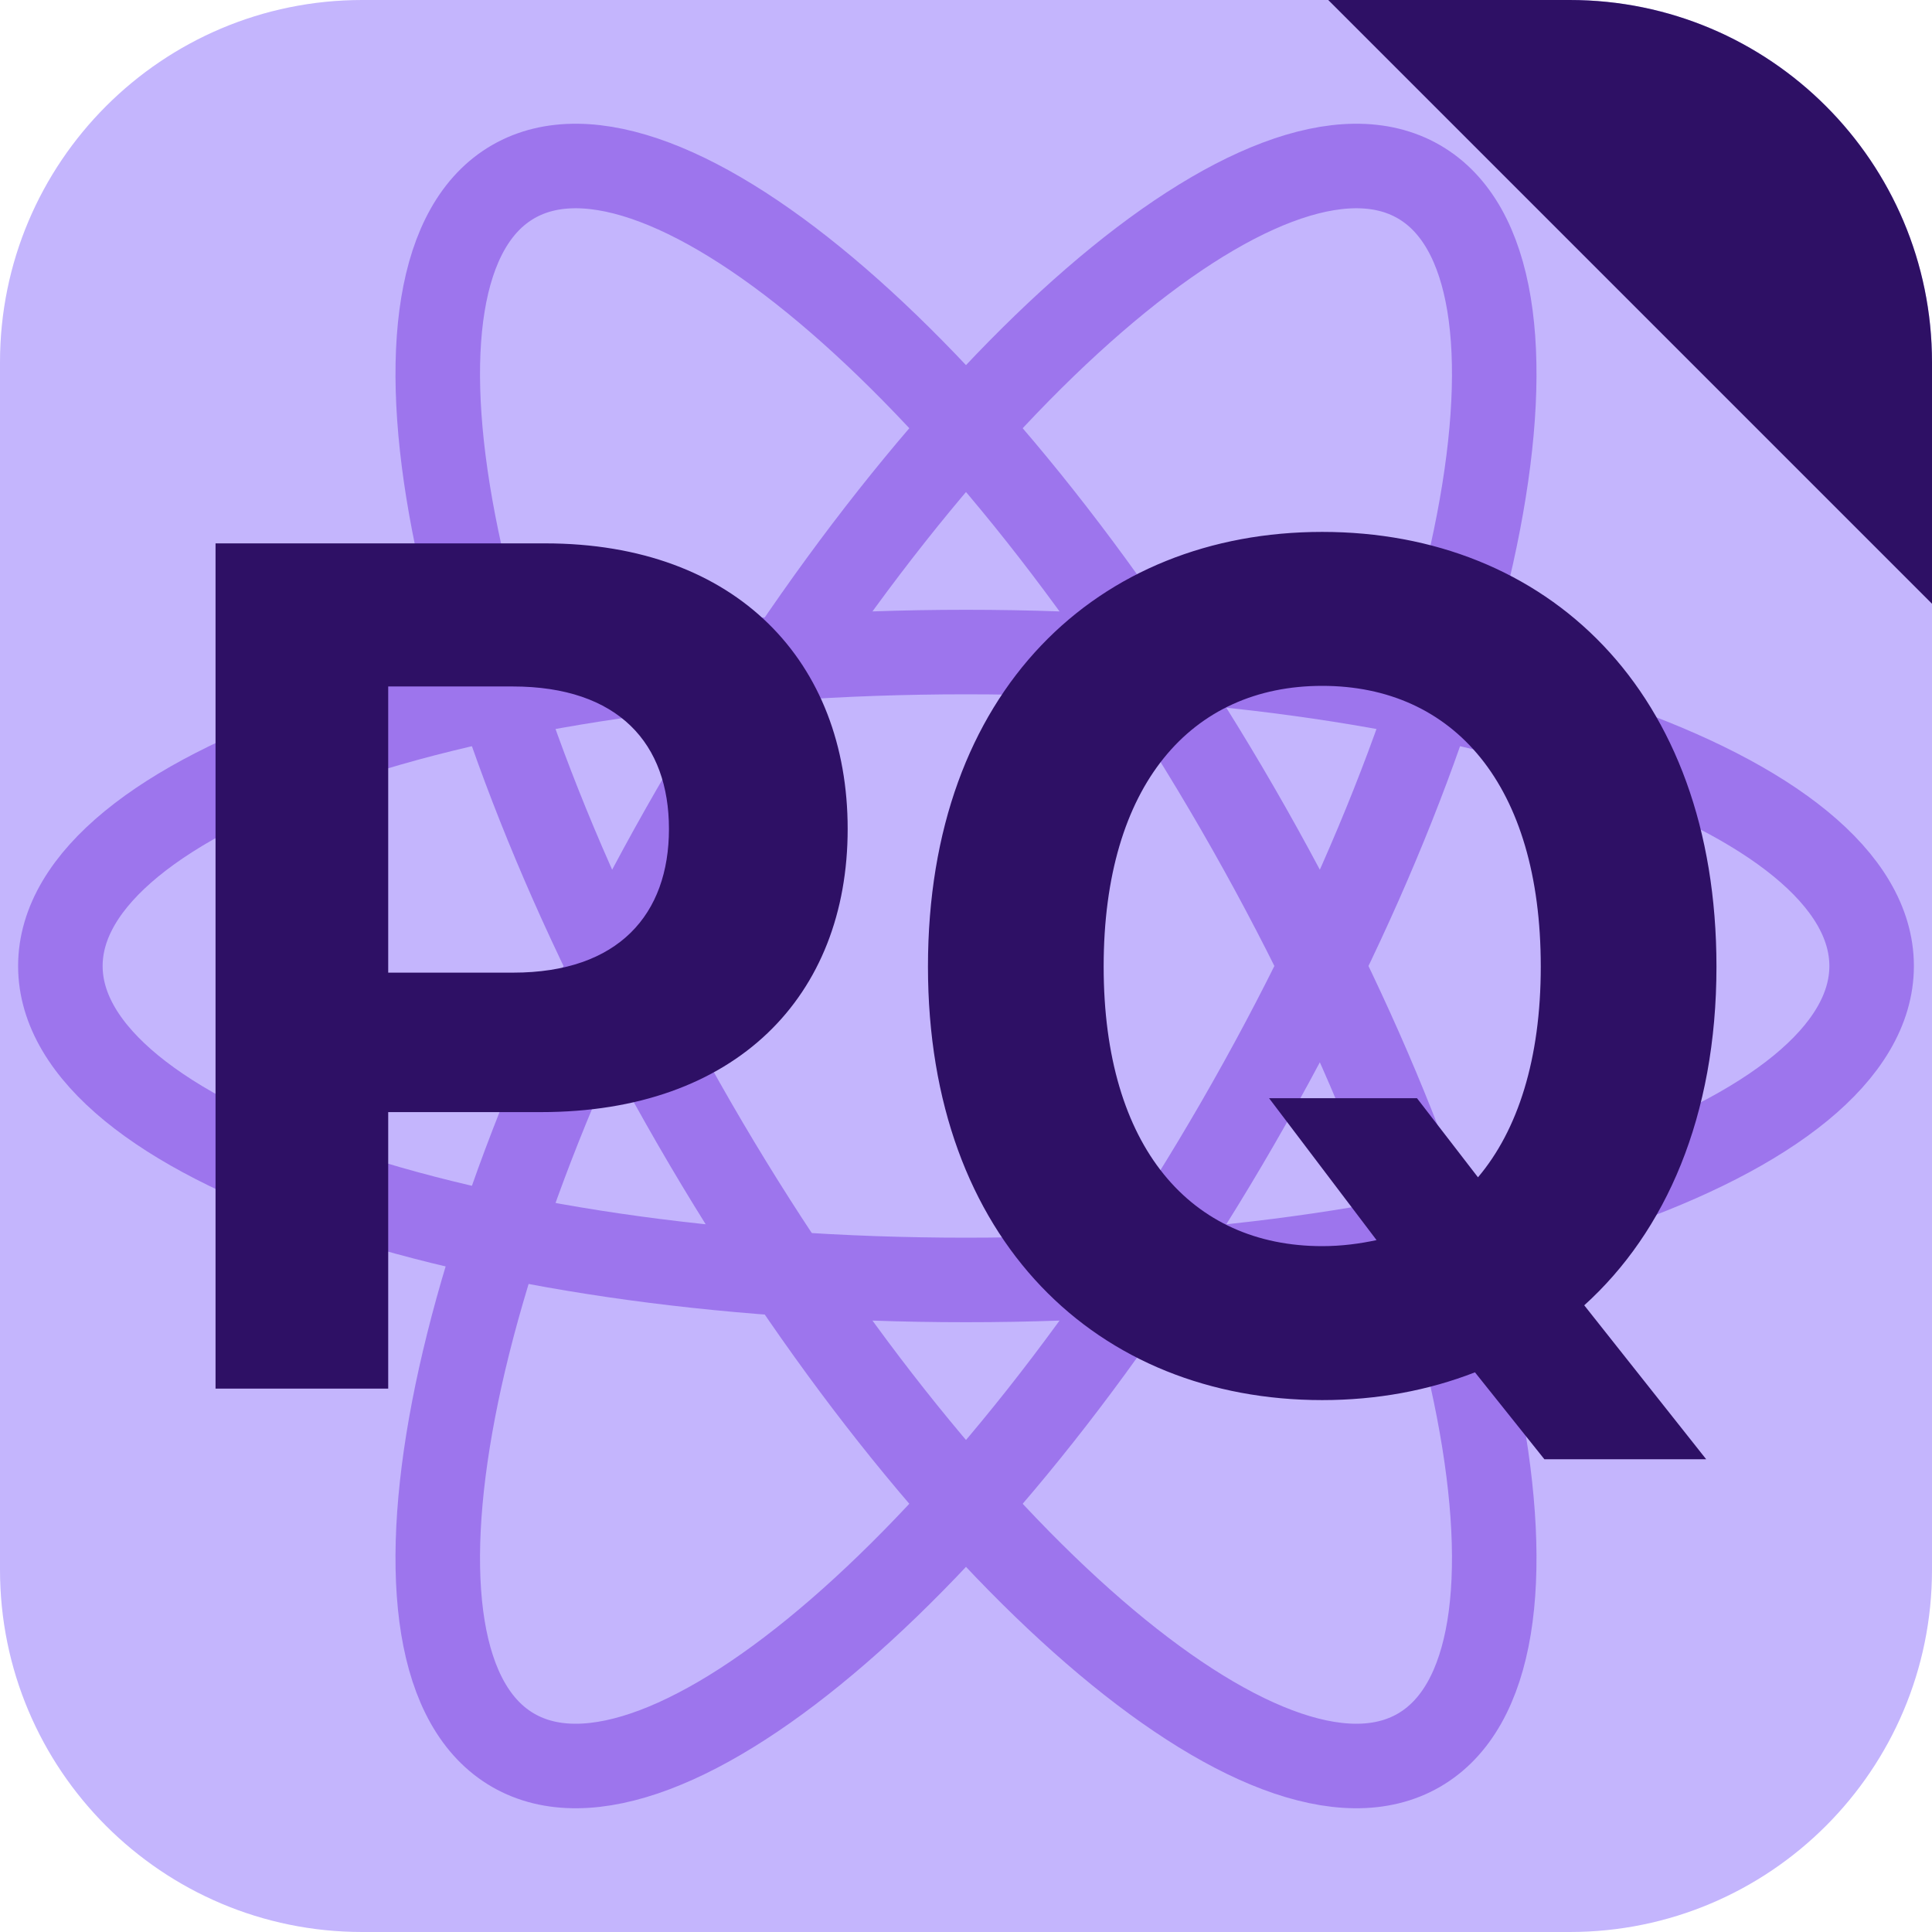
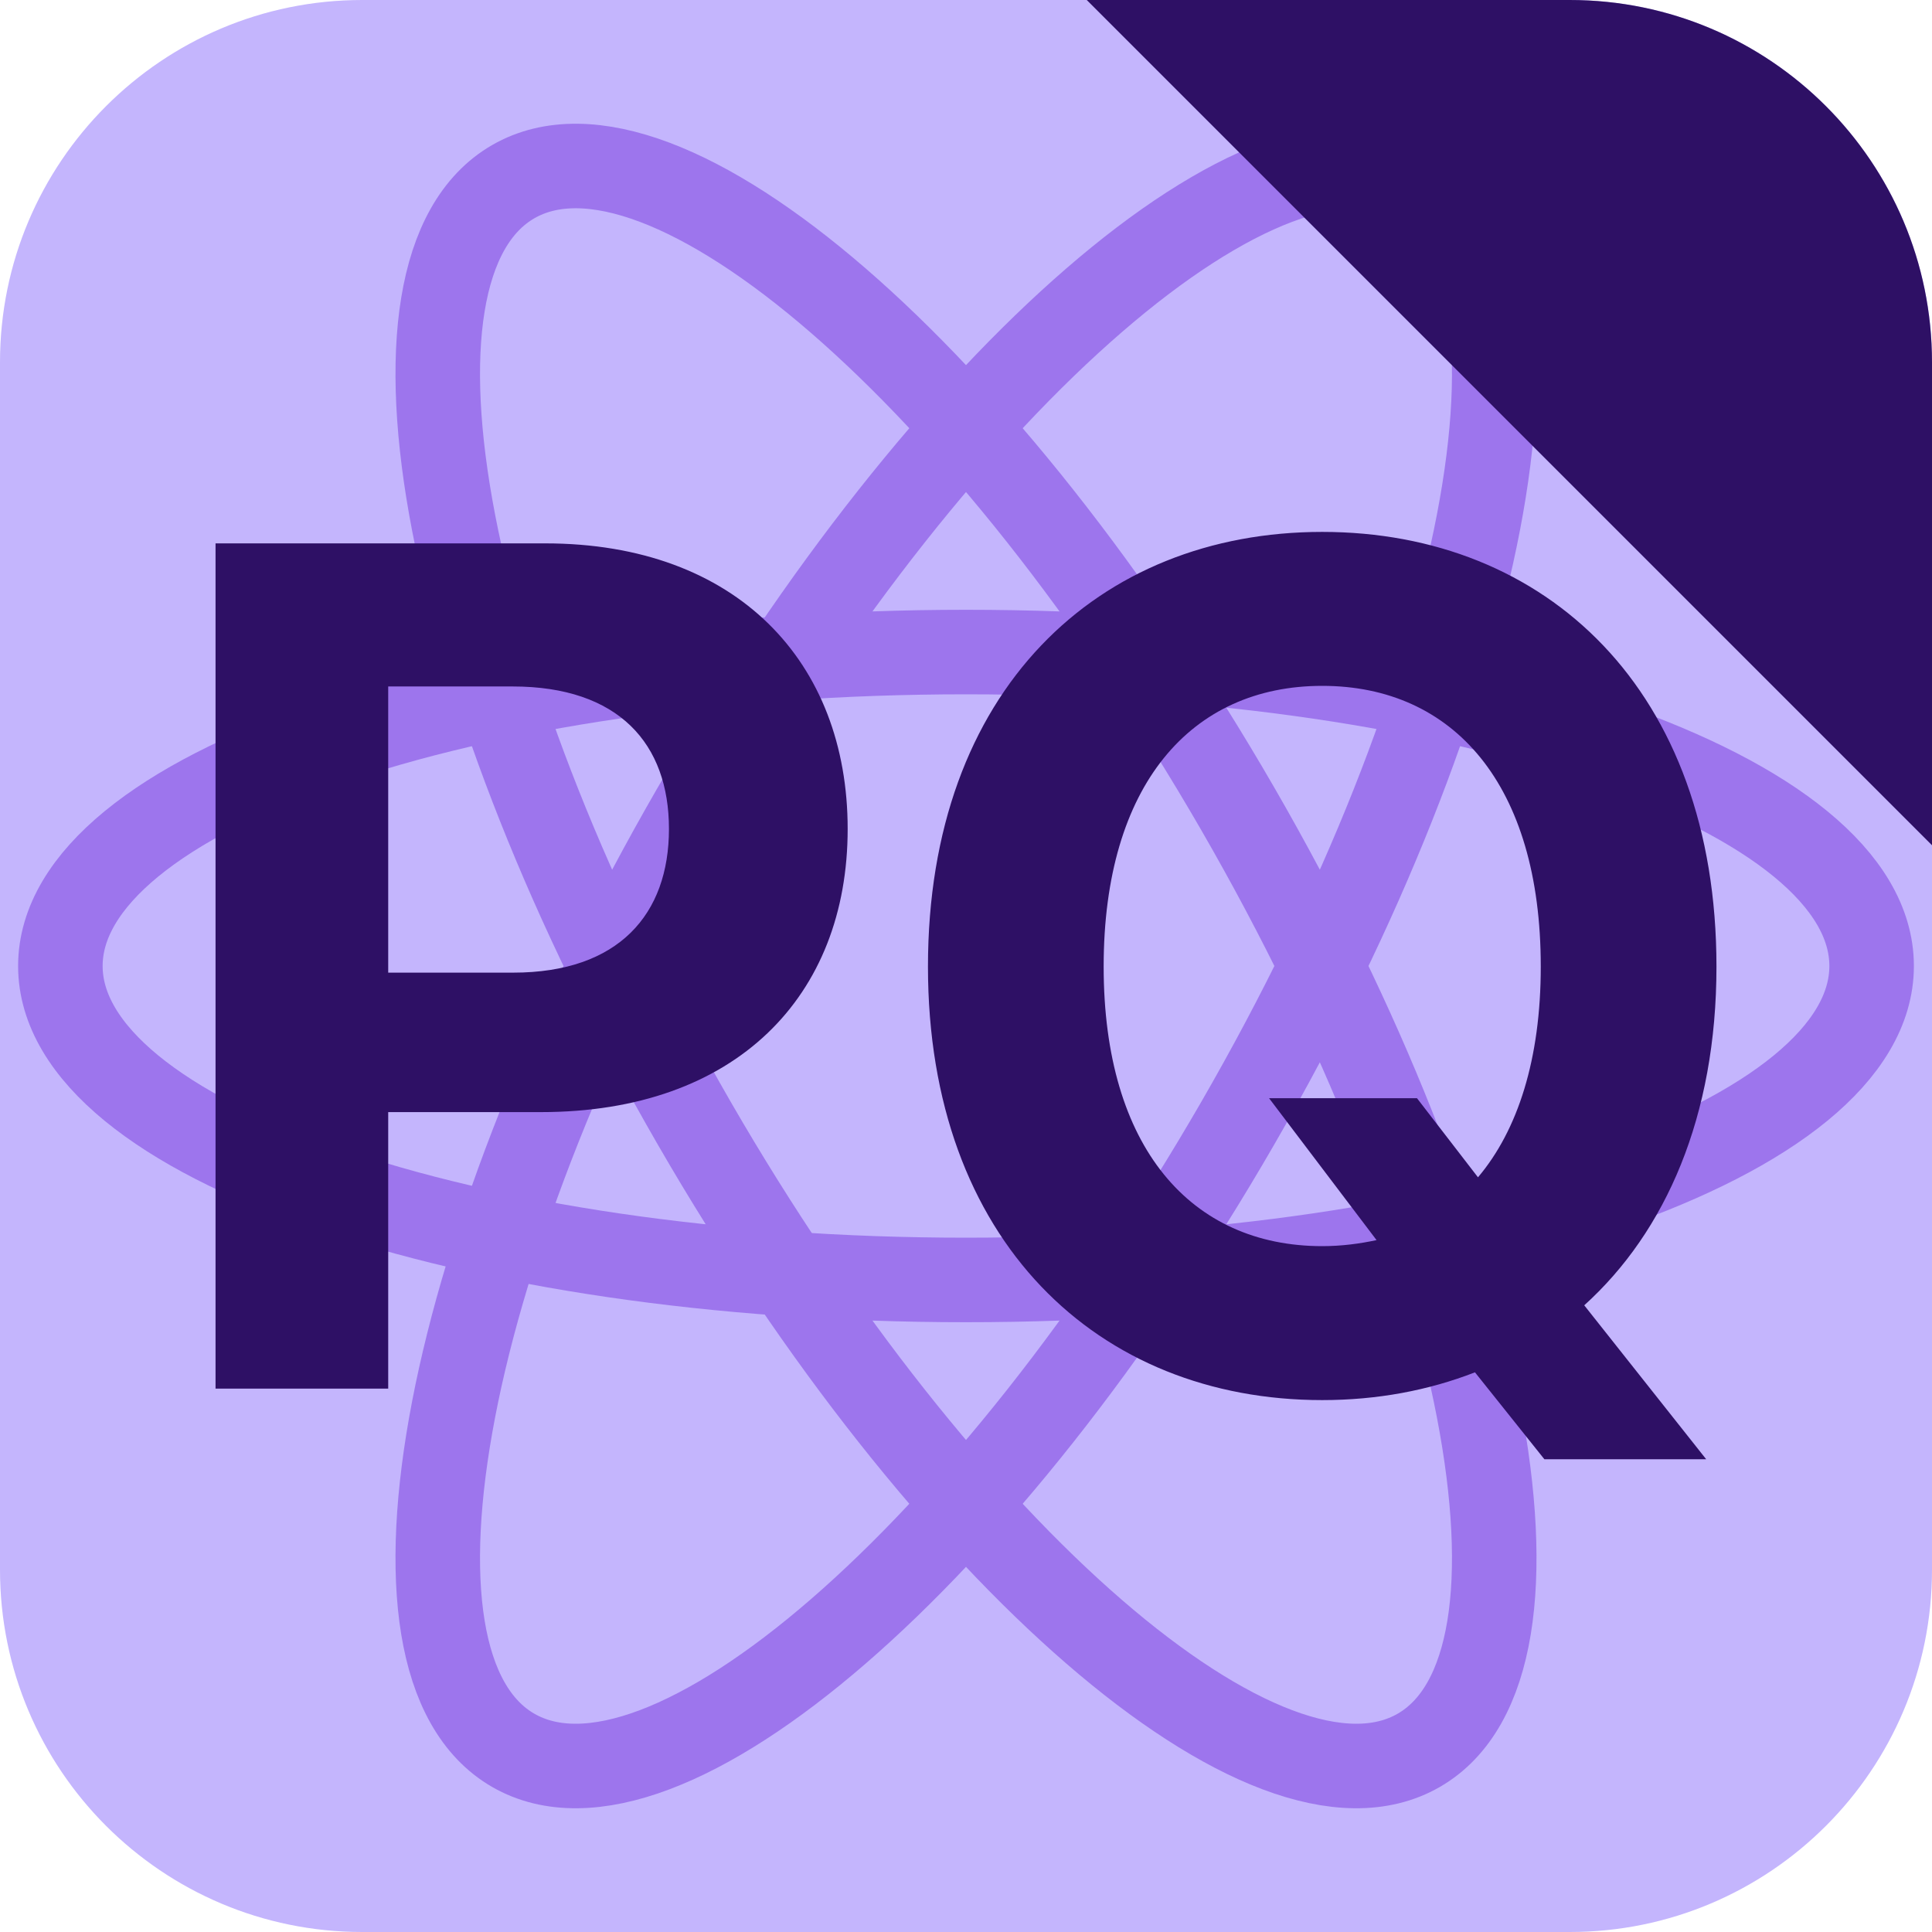
<svg xmlns="http://www.w3.org/2000/svg" viewBox="0 0 32 32">
  <clipPath id="c">
    <rect width="32" height="32" rx="6" />
  </clipPath>
  <rect width="32" height="32" rx="6" fill="#C4B5FD" />
  <g clip-path="url(#c)">
    <g fill="none" stroke="#6D28D9" stroke-width="1.4" opacity="0.45">
      <ellipse cx="16" cy="16" rx="15" ry="5.2" transform="rotate(0 16 16)" />
      <ellipse cx="16" cy="16" rx="15" ry="5.2" transform="rotate(60 16 16)" />
      <ellipse cx="16" cy="16" rx="15" ry="5.2" transform="rotate(120 16 16)" />
    </g>
  </g>
  <path fill="#2E1065" d="M3.57 23H6.43V18.42H8.96C12.19 18.42 14.04 16.5 14.04 13.73C14.04 10.97 12.21 9 9.03 9H3.57ZM6.43 16.11V11.37H8.49C10.25 11.37 11.08 12.32 11.08 13.73C11.08 15.14 10.25 16.11 8.5 16.11ZM21.9 23.19C22.81 23.19 23.66 23.03 24.43 22.73L25.58 24.17H28.26L26.24 21.62C27.59 20.4 28.43 18.49 28.43 16.01C28.43 11.43 25.61 8.81 21.9 8.81C18.19 8.81 15.37 11.43 15.37 16.01C15.37 20.56 18.19 23.19 21.9 23.19ZM21.02 18.19 22.8 20.54C22.52 20.6 22.22 20.64 21.9 20.64C19.73 20.64 18.28 19.01 18.28 16.01C18.28 13 19.73 11.36 21.9 11.36C24.07 11.36 25.52 12.99 25.52 16.01C25.52 17.54 25.14 18.72 24.48 19.5L23.47 18.19Z" />
-   <path clip-path="url(#c)" fill="#2E1065" d="M22 0H32V10Z" />
+   <path clip-path="url(#c)" fill="#2E1065" d="M18 0H32V14Z" />
</svg>
